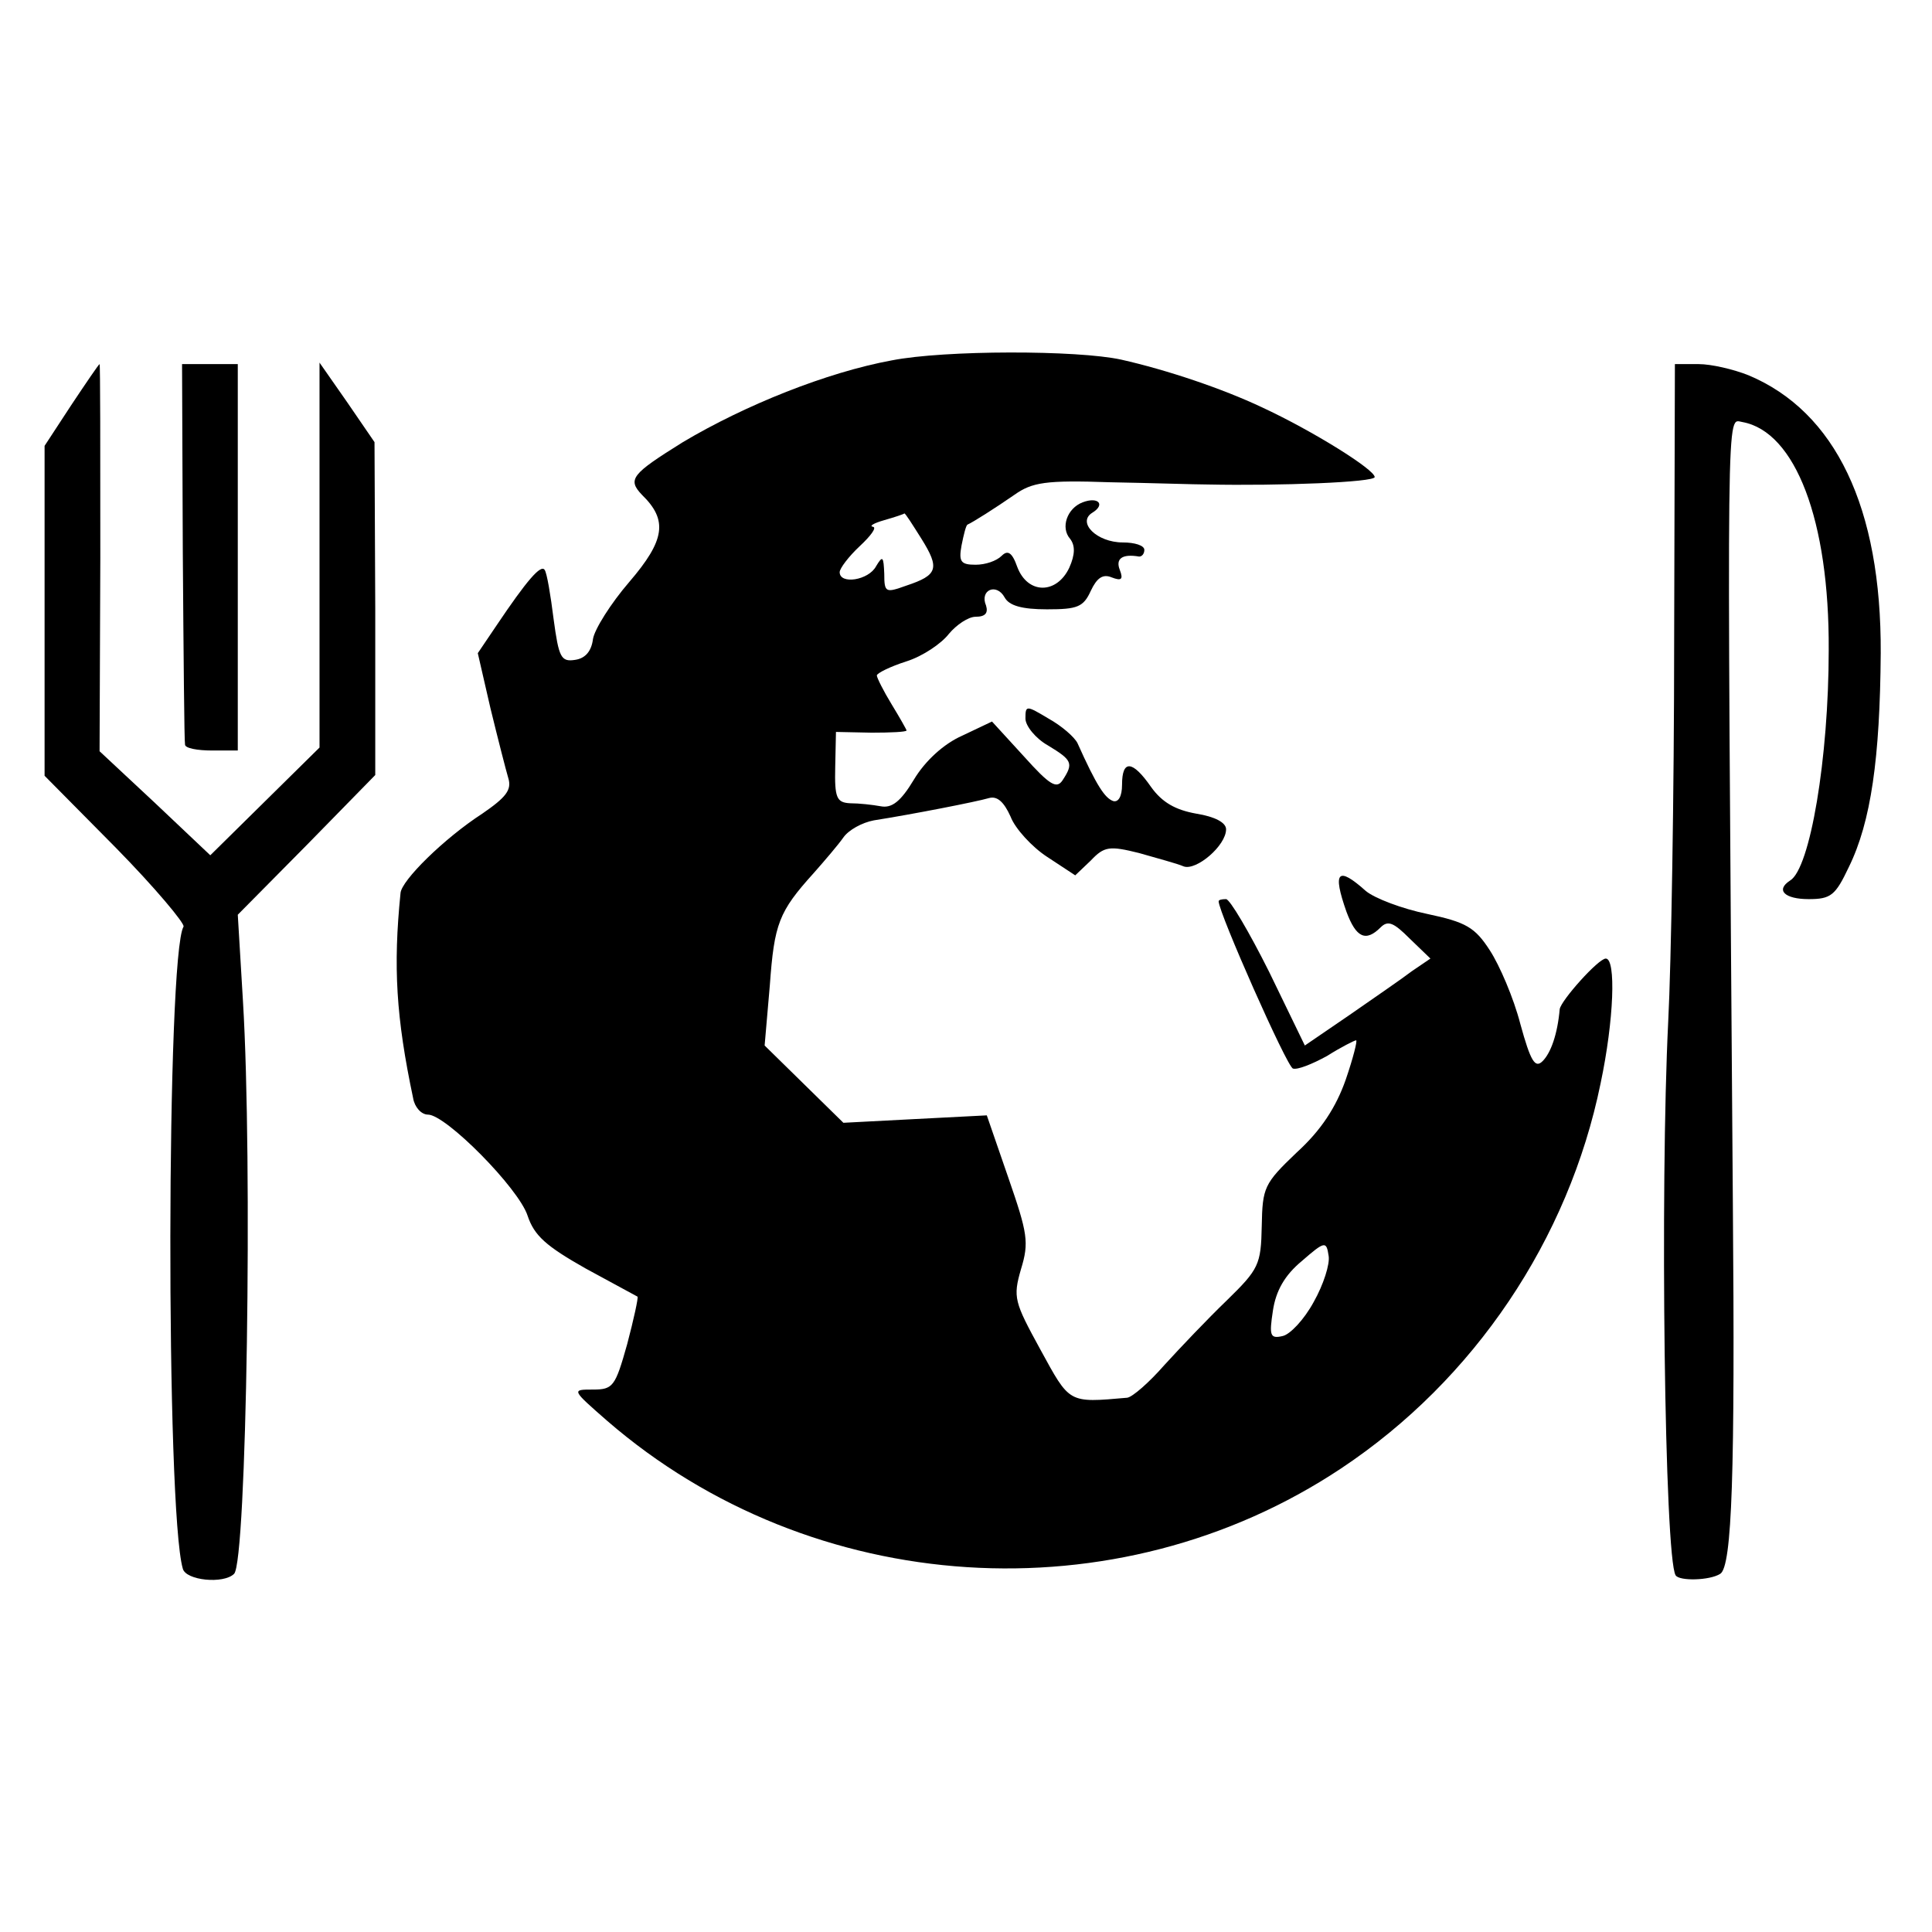
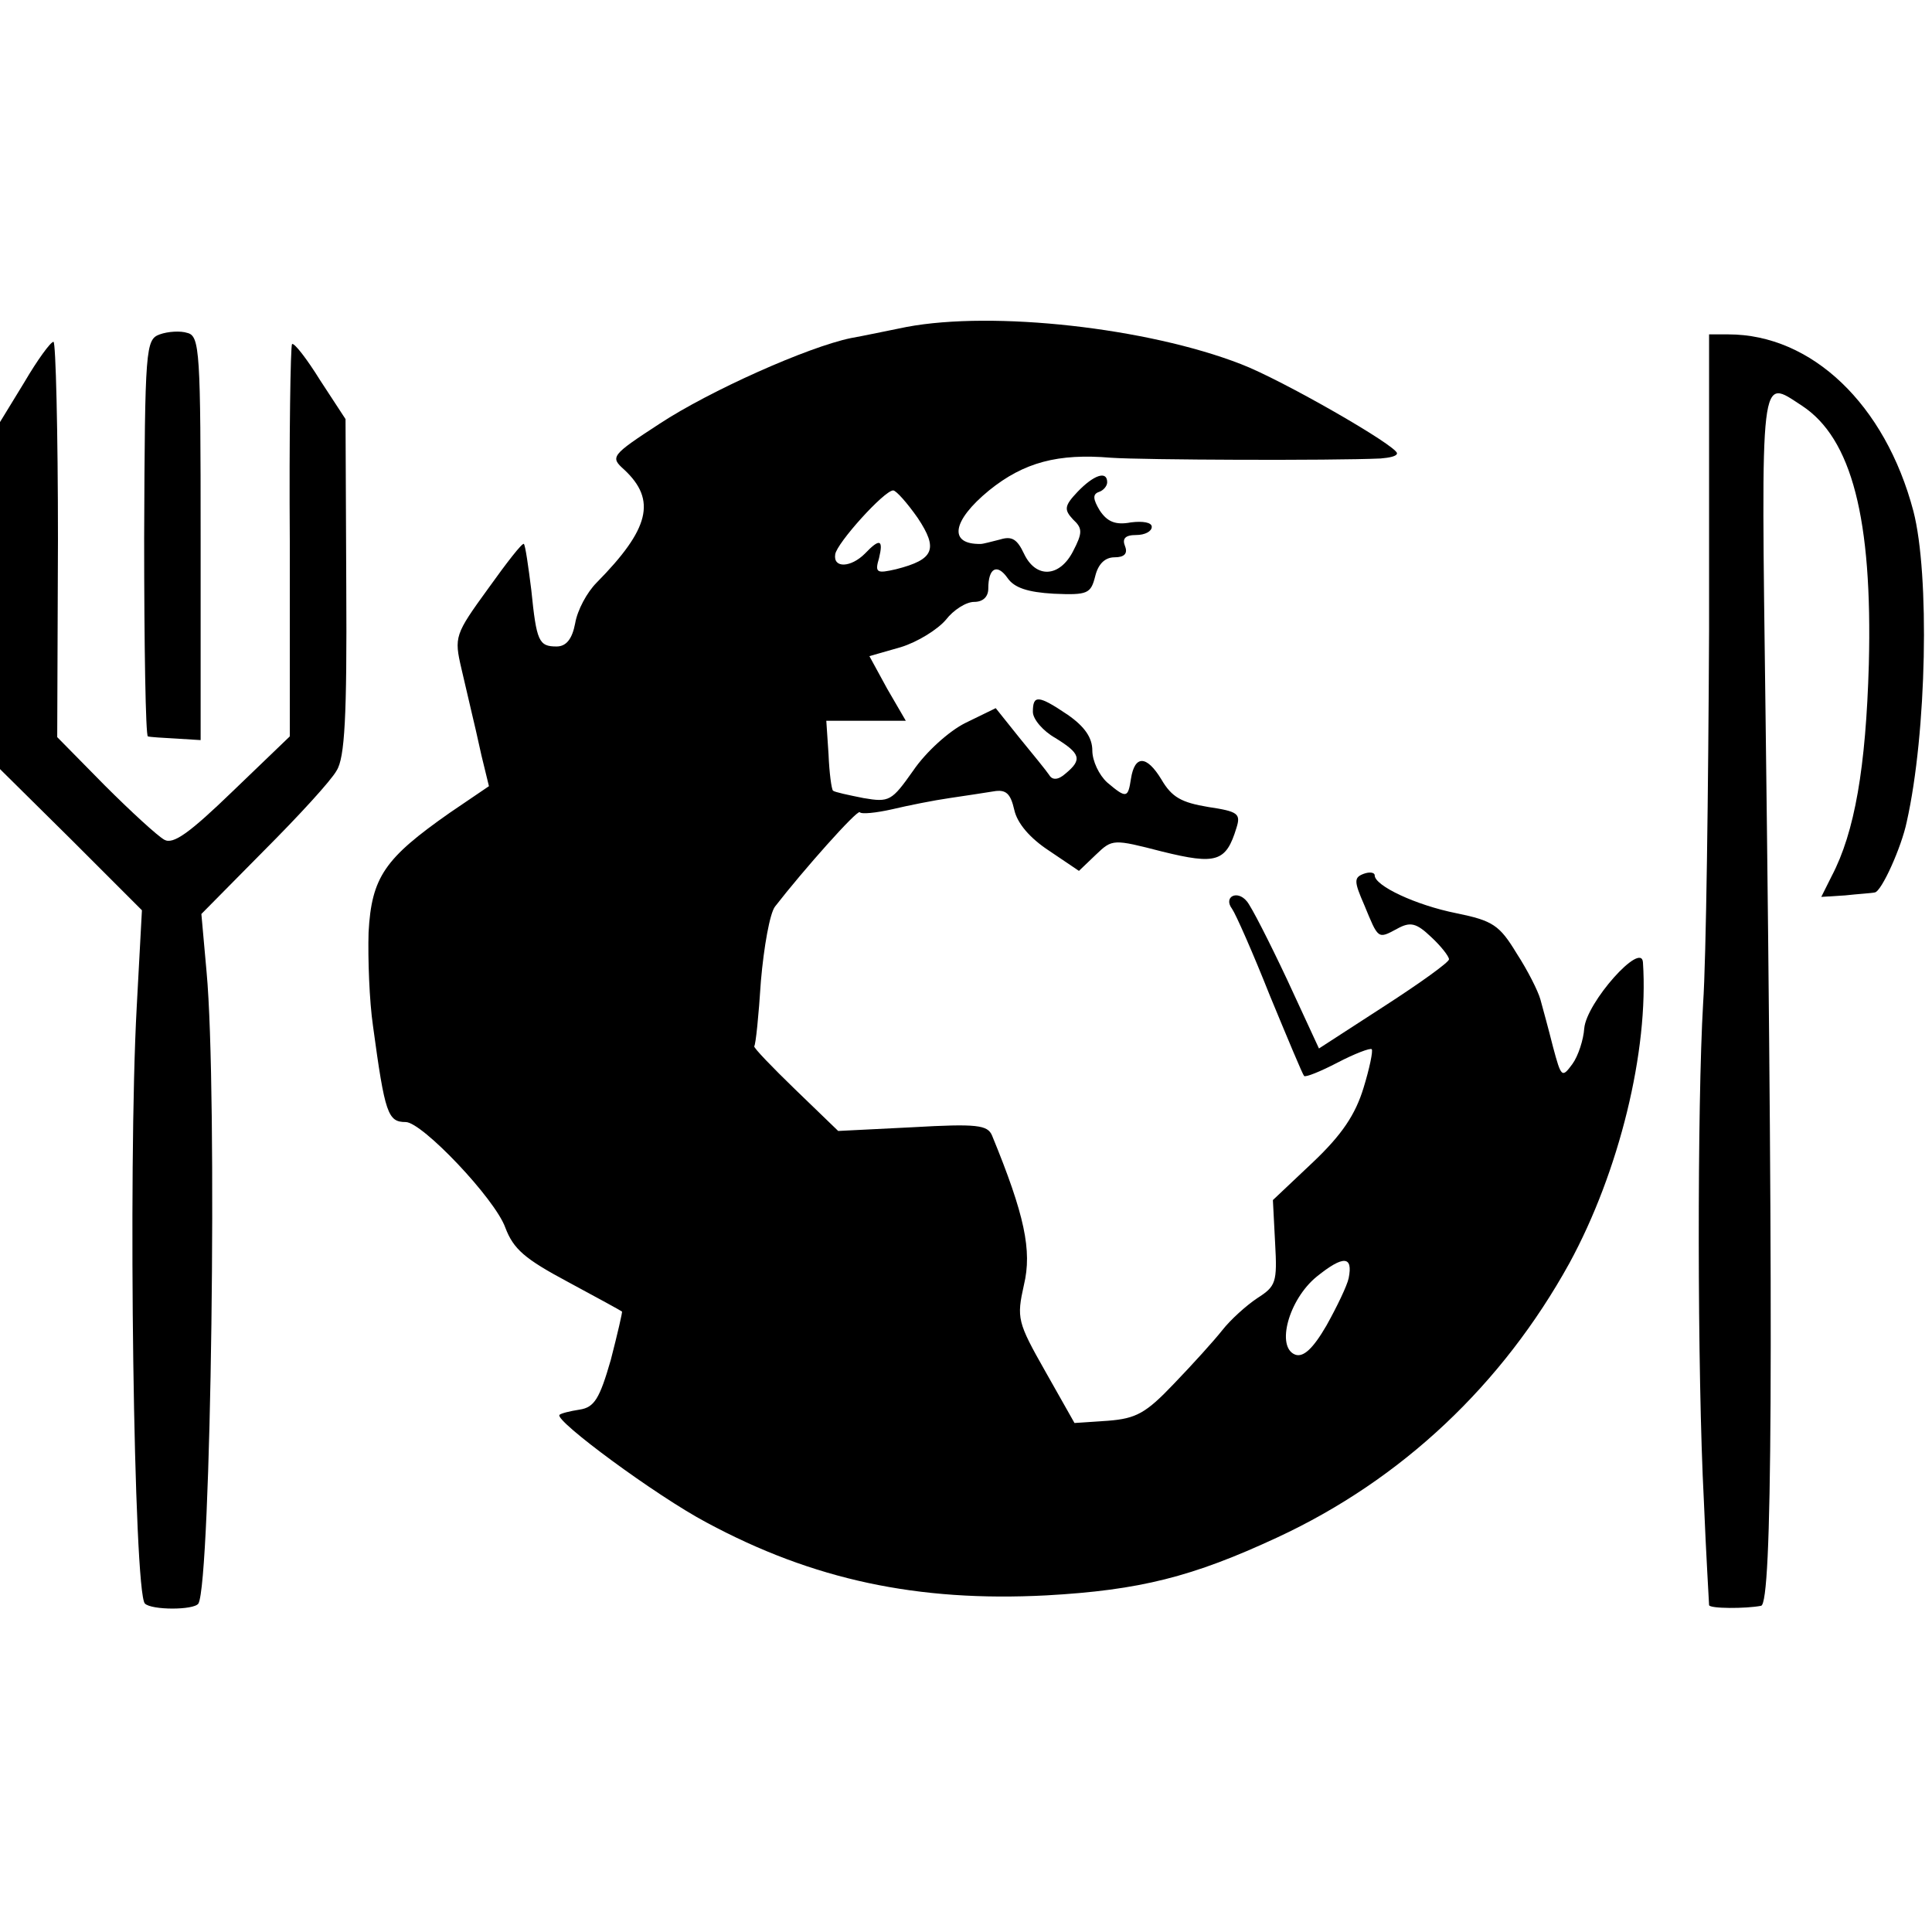
<svg xmlns="http://www.w3.org/2000/svg" version="1.0" width="260pt" height="260pt" viewBox="0 0 260 260" preserveAspectRatio="xMidYMid meet">
  <g transform="translate(0,260) scale(0.1,-0.1)" fill="#000000" stroke="none">
-     <path d="M1200 2115 c-87 -16 -197 -60 -281 -110 -69 -43 -75 -50 -55 -71 35 -34 31 -61 -17 -117 -25 -29 -47 -64 -49 -77 -2 -16 -10 -26 -24 -28 -19 -3 -22 3 -29 55 -4 32 -9 62 -12 66 -5 8 -24 -14 -65 -75 l-25 -37 17 -74 c10 -41 21 -84 24 -94 5 -16 -3 -26 -35 -48 -51 -33 -109 -90 -110 -107 -10 -99 -6 -167 17 -276 2 -12 11 -22 20 -22 24 0 122 -99 134 -136 9 -27 25 -41 78 -71 37 -20 68 -37 70 -38 1 -2 -5 -30 -14 -64 -16 -57 -19 -61 -46 -61 -29 0 -29 0 19 -42 276 -239 686 -265 988 -64 179 119 306 308 349 518 18 85 21 168 7 168 -10 0 -60 -56 -62 -68 -3 -34 -12 -59 -23 -70 -10 -10 -16 -1 -30 50 -9 35 -28 79 -41 99 -20 31 -32 38 -84 49 -34 7 -71 21 -83 31 -38 34 -45 26 -26 -28 13 -35 26 -41 46 -21 10 10 18 6 39 -15 l28 -27 -25 -17 c-13 -10 -51 -36 -84 -59 l-60 -41 -48 99 c-27 54 -53 98 -58 98 -6 0 -10 -1 -10 -3 0 -15 92 -223 100 -225 6 -2 26 6 46 17 19 12 37 21 39 21 2 0 -4 -24 -14 -53 -13 -37 -33 -68 -66 -98 -44 -42 -46 -47 -47 -99 -1 -52 -4 -58 -47 -100 -26 -25 -63 -64 -84 -87 -21 -24 -43 -43 -50 -44 -80 -7 -77 -8 -117 65 -35 64 -37 70 -26 108 11 36 9 48 -17 123 l-29 84 -97 -5 -96 -5 -53 52 -53 52 7 81 c6 83 12 99 59 151 15 17 33 38 40 48 7 10 25 20 41 23 51 8 138 25 155 30 11 3 20 -5 29 -25 6 -16 29 -41 49 -54 l38 -25 21 20 c18 19 25 20 65 10 24 -7 51 -14 60 -18 17 -6 57 28 57 50 0 9 -15 17 -40 21 -28 5 -46 15 -61 36 -25 36 -39 37 -39 3 0 -16 -5 -24 -12 -22 -11 4 -22 20 -48 78 -4 8 -21 23 -39 33 -30 18 -31 18 -31 0 0 -10 14 -27 30 -36 33 -20 35 -24 20 -47 -8 -12 -17 -7 -52 32 l-43 47 -40 -19 c-25 -11 -50 -34 -65 -59 -18 -30 -30 -39 -45 -36 -11 2 -29 4 -41 4 -18 1 -21 7 -20 49 l1 47 48 -1 c26 0 47 1 47 3 0 1 -9 17 -20 35 -11 18 -20 36 -20 39 0 3 18 12 40 19 22 7 47 24 57 37 10 12 26 23 36 23 13 0 17 5 14 15 -9 21 14 31 25 11 6 -11 23 -16 57 -16 41 0 49 3 59 25 8 17 16 23 28 18 13 -5 16 -3 11 10 -6 15 3 22 26 18 4 0 7 4 7 9 0 6 -13 10 -29 10 -35 0 -62 27 -41 40 18 11 8 22 -13 14 -21 -8 -30 -34 -17 -49 7 -9 7 -21 -1 -39 -17 -36 -56 -36 -70 1 -7 20 -13 23 -21 15 -7 -7 -22 -12 -35 -12 -20 0 -23 4 -19 26 3 15 6 27 8 28 7 3 37 22 63 40 24 17 42 20 129 17 55 -1 115 -3 131 -3 97 -2 225 3 225 10 0 10 -83 62 -152 94 -53 25 -127 50 -189 64 -59 13 -238 13 -309 -1z m40 -240 c25 -40 22 -49 -20 -63 -28 -10 -30 -10 -30 16 -1 23 -2 25 -11 10 -10 -19 -49 -25 -49 -8 0 5 12 21 27 35 15 14 23 25 18 26 -6 1 1 5 15 9 14 4 26 8 27 9 1 1 11 -15 23 -34z m528 -1027 c-13 -24 -32 -44 -42 -46 -17 -4 -18 1 -13 34 4 27 16 48 39 67 31 27 33 27 36 7 2 -11 -7 -39 -20 -62z" />
-     <path d="M96 2055 l-36 -55 0 -222 0 -222 96 -97 c53 -54 93 -102 91 -106 -23 -38 -24 -785 -1 -864 4 -16 55 -21 69 -7 17 16 25 556 12 770 l-7 117 93 94 92 94 0 224 -1 224 -37 54 -37 53 0 -259 0 -259 -73 -72 -74 -73 -74 70 -75 70 1 261 c0 143 0 260 -1 260 -1 0 -18 -25 -38 -55z" />
-     <path d="M246 1858 c1 -139 2 -256 3 -260 0 -5 17 -8 36 -8 l35 0 0 260 0 260 -38 0 -37 0 1 -252z" />
-     <path d="M2253 1738 c0 -205 -4 -436 -8 -513 -11 -222 -5 -721 10 -745 5 -8 46 -7 60 2 16 10 20 136 17 498 -8 1105 -9 1055 13 1052 71 -13 117 -132 116 -307 0 -145 -25 -294 -52 -310 -20 -13 -7 -25 25 -25 30 0 36 5 54 43 30 61 42 147 43 288 1 196 -61 325 -178 374 -20 8 -50 15 -67 15 l-32 0 -1 -372z" />
+     <path d="M1220 2160 c-25 -5 -58 -12 -75 -15 -58 -12 -190 -71 -257 -115 -66 -43 -67 -45 -48 -62 44 -41 34 -80 -37 -152 -13 -13 -26 -37 -29 -55 -4 -21 -12 -31 -25 -31 -24 0 -27 7 -34 76 -4 32 -8 60 -10 62 -2 2 -23 -25 -48 -60 -45 -62 -46 -65 -36 -108 6 -25 12 -52 14 -60 2 -8 8 -34 13 -57 l10 -41 -53 -36 c-87 -61 -105 -86 -109 -161 -1 -35 1 -92 6 -126 16 -118 20 -129 44 -129 22 0 120 -103 134 -142 11 -29 26 -42 84 -73 39 -21 72 -39 73 -40 1 0 -6 -30 -15 -65 -15 -52 -22 -64 -42 -67 -13 -2 -25 -5 -27 -7 -8 -7 130 -109 198 -145 143 -77 284 -107 457 -98 126 7 197 25 311 78 168 78 303 206 393 369 67 123 107 286 99 405 -2 29 -76 -54 -79 -89 -1 -15 -8 -37 -16 -48 -14 -19 -15 -18 -26 23 -6 24 -14 53 -17 64 -3 11 -17 39 -32 62 -23 38 -32 44 -81 54 -55 11 -110 37 -110 51 0 4 -7 5 -15 2 -13 -5 -13 -10 1 -42 19 -46 18 -46 44 -32 18 10 26 8 46 -11 13 -12 24 -26 24 -30 0 -4 -39 -32 -87 -63 l-88 -57 -43 93 c-24 51 -48 98 -54 105 -13 16 -32 6 -20 -10 5 -7 28 -59 51 -117 24 -58 44 -106 46 -108 2 -2 22 6 45 18 23 12 44 20 46 18 2 -2 -3 -26 -11 -52 -11 -36 -29 -63 -68 -100 l-54 -51 3 -58 c3 -53 1 -58 -24 -74 -15 -10 -36 -29 -47 -43 -11 -14 -40 -46 -65 -72 -38 -40 -51 -47 -89 -50 l-45 -3 -39 69 c-38 67 -39 72 -29 117 11 46 1 94 -43 201 -6 14 -20 16 -107 11 l-100 -5 -58 56 c-31 30 -56 56 -55 58 2 2 6 41 9 88 4 46 12 91 19 100 38 49 110 130 114 127 2 -3 22 -1 44 4 21 5 56 12 77 15 20 3 47 7 59 9 17 3 23 -3 28 -25 4 -18 21 -38 47 -55 l40 -27 23 22 c22 21 23 21 89 4 73 -18 86 -14 100 32 6 19 2 22 -38 28 -36 6 -49 13 -63 37 -20 33 -36 33 -41 1 -4 -26 -6 -27 -32 -5 -11 10 -20 29 -20 43 0 17 -10 32 -33 48 -40 27 -47 27 -47 4 0 -10 14 -26 30 -35 34 -21 37 -29 14 -48 -10 -9 -18 -9 -22 -2 -4 6 -22 28 -40 50 l-32 40 -41 -20 c-22 -11 -53 -39 -70 -64 -29 -41 -32 -43 -67 -37 -20 4 -39 8 -41 10 -2 2 -5 24 -6 49 l-3 45 53 0 54 0 -25 43 -24 44 42 12 c23 7 50 24 61 37 10 13 27 24 38 24 12 0 19 7 19 18 0 28 12 34 26 14 9 -13 27 -19 62 -21 46 -2 50 0 56 24 4 16 13 25 26 25 13 0 18 5 14 15 -4 10 0 15 15 15 12 0 21 5 21 11 0 6 -12 8 -28 6 -21 -4 -32 1 -42 16 -9 15 -10 22 -1 25 6 2 11 8 11 13 0 16 -18 10 -40 -13 -18 -19 -18 -24 -6 -37 13 -12 13 -18 0 -43 -18 -35 -50 -37 -66 -3 -9 19 -16 24 -32 19 -12 -3 -23 -6 -26 -6 -44 -1 -39 31 11 72 47 38 93 50 164 44 43 -3 297 -4 363 -1 12 1 22 3 22 7 0 10 -155 99 -210 120 -126 49 -333 72 -450 50z m15 -257 c28 -42 22 -56 -29 -69 -26 -6 -29 -5 -23 15 6 25 1 27 -19 6 -19 -19 -43 -20 -40 -1 2 15 66 86 78 86 4 0 19 -17 33 -37z m580 -1023 c-2 -10 -16 -39 -30 -64 -18 -31 -31 -43 -42 -39 -26 10 -9 74 29 105 36 29 49 28 43 -2z" />
+     <path d="M215 2150 c-19 -7 -20 -17 -21 -274 0 -146 2 -266 5 -267 3 -1 21 -2 39 -3 l32 -2 0 272 c0 251 -1 272 -18 276 -9 3 -26 2 -37 -2z" />
+     <path d="M2300 1753 c-1 -219 -4 -445 -8 -503 -8 -136 -8 -498 1 -670 3 -74 7 -137 7 -140 0 -5 50 -5 70 -1 15 3 17 330 6 1199 -6 470 -8 453 49 416 67 -44 95 -152 90 -348 -4 -139 -19 -226 -50 -285 l-14 -28 32 2 c18 2 36 3 40 4 9 1 36 61 43 95 27 120 31 333 9 418 -38 144 -137 238 -249 238 l-26 0 0 -397z" />
+     <path d="M33 2086 l-33 -54 0 -234 0 -233 96 -95 95 -95 -7 -130 c-12 -219 -4 -788 11 -803 9 -9 66 -9 72 0 17 29 26 689 11 850 l-7 78 84 85 c47 47 91 95 98 108 11 17 14 73 13 247 l-1 226 -34 52 c-18 29 -35 51 -38 49 -2 -3 -4 -123 -3 -266 l0 -262 -77 -74 c-58 -56 -80 -72 -92 -65 -9 5 -45 38 -80 73 l-64 65 1 266 c0 146 -3 266 -6 266 -4 0 -22 -25 -39 -54z" />
  </g>
</svg>
